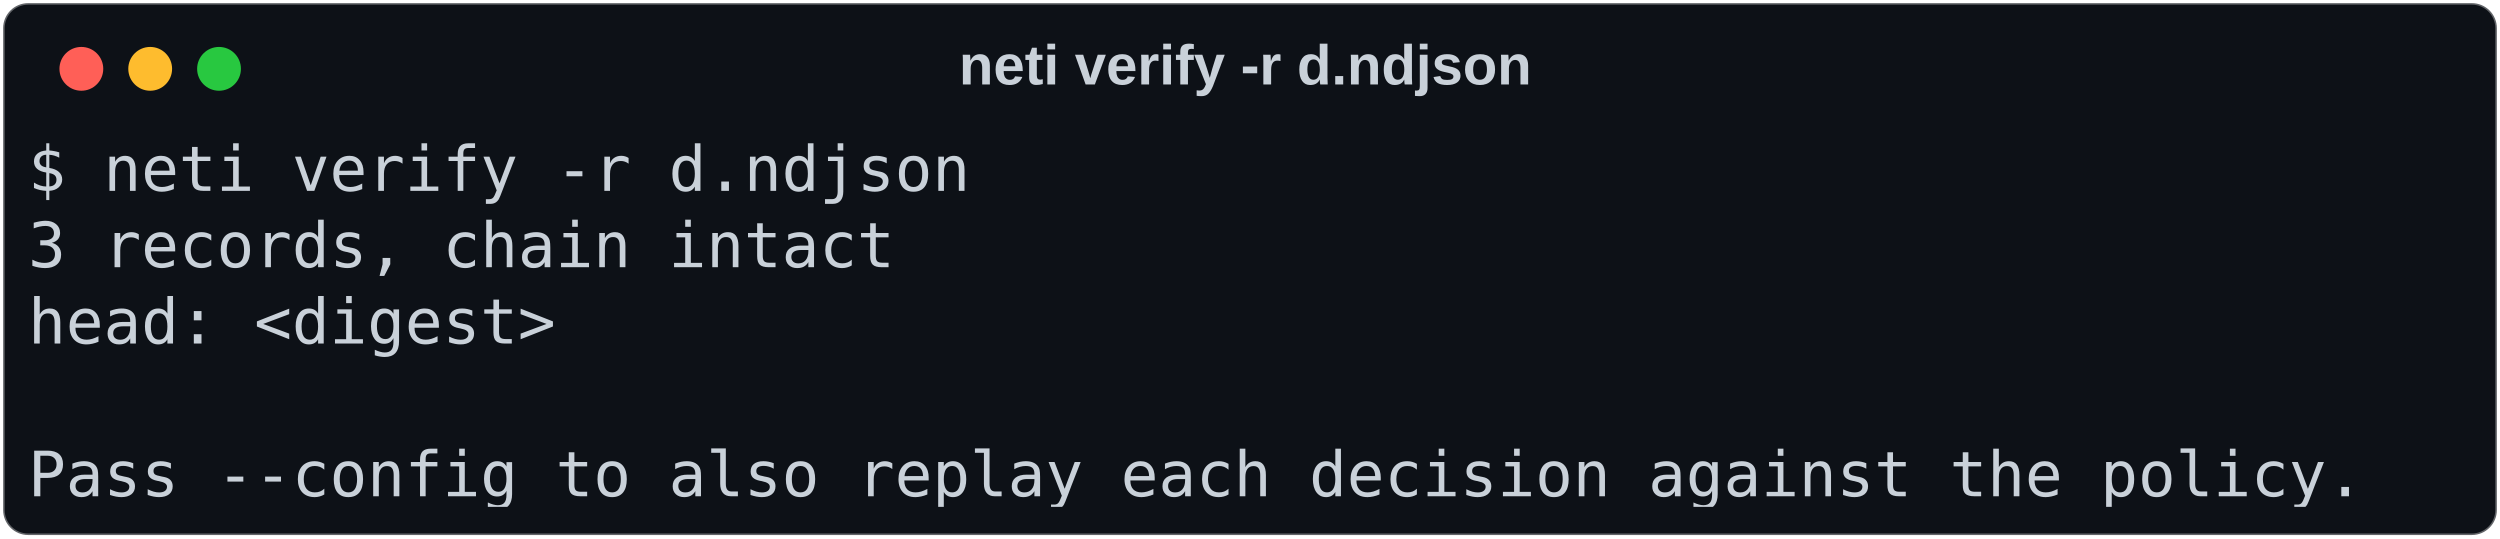
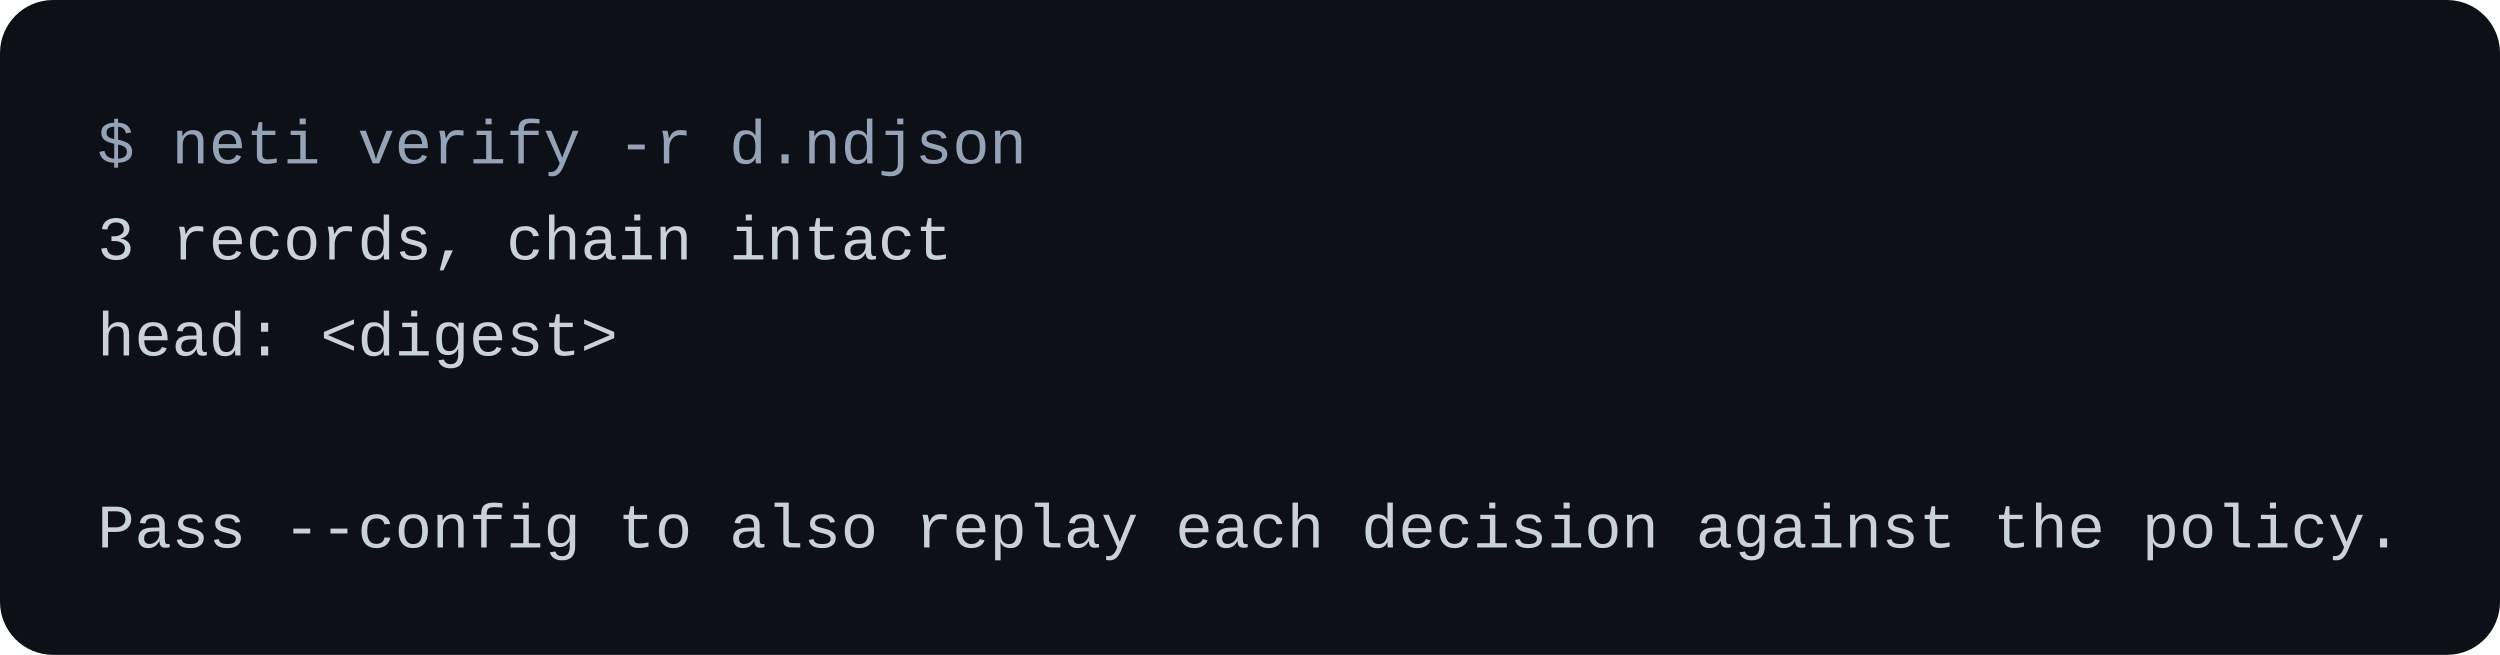
- <svg xmlns="http://www.w3.org/2000/svg" class="rich-terminal" viewBox="0 0 799 172.0">
-   <style>
- 
-     @font-face {
-         font-family: "Fira Code";
-         src: local("FiraCode-Regular"),
-                 url("https://cdnjs.cloudflare.com/ajax/libs/firacode/6.2.0/woff2/FiraCode-Regular.woff2") format("woff2"),
-                 url("https://cdnjs.cloudflare.com/ajax/libs/firacode/6.2.0/woff/FiraCode-Regular.woff") format("woff");
-         font-style: normal;
-         font-weight: 400;
-     }
-     @font-face {
-         font-family: "Fira Code";
-         src: local("FiraCode-Bold"),
-                 url("https://cdnjs.cloudflare.com/ajax/libs/firacode/6.2.0/woff2/FiraCode-Bold.woff2") format("woff2"),
-                 url("https://cdnjs.cloudflare.com/ajax/libs/firacode/6.2.0/woff/FiraCode-Bold.woff") format("woff");
-         font-style: bold;
-         font-weight: 700;
-     }
- 
-     .terminal-677731063-matrix {
-         font-family: Fira Code, monospace;
-         font-size: 20px;
-         line-height: 24.4px;
-         font-variant-east-asian: full-width;
-     }
- 
-     .terminal-677731063-title {
-         font-size: 18px;
-         font-weight: bold;
-         font-family: arial;
-     }
- 
-     .terminal-677731063-r1 { fill: #c9d1d9 }
-     </style>
-   <defs>
-     <clipPath id="terminal-677731063-clip-terminal">
-       <rect x="0" y="0" width="779.8" height="121.0" />
-     </clipPath>
-     <clipPath id="terminal-677731063-line-0">
-       <rect x="0" y="1.5" width="780.8" height="24.65" />
-     </clipPath>
-     <clipPath id="terminal-677731063-line-1">
-       <rect x="0" y="25.9" width="780.8" height="24.65" />
-     </clipPath>
-     <clipPath id="terminal-677731063-line-2">
-       <rect x="0" y="50.3" width="780.8" height="24.65" />
-     </clipPath>
-     <clipPath id="terminal-677731063-line-3">
-       <rect x="0" y="74.7" width="780.8" height="24.65" />
-     </clipPath>
-   </defs>
-   <rect fill="#0d1117" stroke="rgba(255,255,255,0.35)" stroke-width="1" x="1" y="1" width="797" height="170" rx="8" />
-   <text class="terminal-677731063-title" fill="#c9d1d9" text-anchor="middle" x="398" y="27">neti verify -r d.ndjson</text>
-   <g transform="translate(26,22)">
-     <circle cx="0" cy="0" r="7" fill="#ff5f57" />
-     <circle cx="22" cy="0" r="7" fill="#febc2e" />
-     <circle cx="44" cy="0" r="7" fill="#28c840" />
-   </g>
-   <g transform="translate(9, 41)" clip-path="url(#terminal-677731063-clip-terminal)">
-     <g class="terminal-677731063-matrix">
-       <text class="terminal-677731063-r1" x="0" y="20" textLength="305" clip-path="url(#terminal-677731063-line-0)">$ neti verify -r d.ndjson</text>
-       <text class="terminal-677731063-r1" x="780.8" y="20" textLength="12.2" clip-path="url(#terminal-677731063-line-0)">
- </text>
-       <text class="terminal-677731063-r1" x="0" y="44.4" textLength="280.6" clip-path="url(#terminal-677731063-line-1)">3 records, chain intact</text>
-       <text class="terminal-677731063-r1" x="780.8" y="44.4" textLength="12.2" clip-path="url(#terminal-677731063-line-1)">
- </text>
-       <text class="terminal-677731063-r1" x="0" y="68.8" textLength="170.8" clip-path="url(#terminal-677731063-line-2)">head: &lt;digest&gt;</text>
-       <text class="terminal-677731063-r1" x="780.8" y="68.8" textLength="12.2" clip-path="url(#terminal-677731063-line-2)">
- </text>
-       <text class="terminal-677731063-r1" x="780.8" y="93.2" textLength="12.2" clip-path="url(#terminal-677731063-line-3)">
- </text>
-       <text class="terminal-677731063-r1" x="0" y="117.6" textLength="756.4" clip-path="url(#terminal-677731063-line-4)">Pass --config to also replay each decision against the policy.</text>
-       <text class="terminal-677731063-r1" x="780.8" y="117.6" textLength="12.2" clip-path="url(#terminal-677731063-line-4)">
- </text>
-     </g>
-   </g>
+ <svg xmlns="http://www.w3.org/2000/svg" viewBox="0 0 565 148" width="565" height="148" font-family="ui-monospace, SFMono-Regular, 'SF Mono', Menlo, Consolas, 'Liberation Mono', 'Courier New', monospace" font-size="14">
+   <rect width="565" height="148" rx="12" fill="#0d1117" />
+   <text x="22" y="36.93" fill="#94a3b8" xml:space="preserve">$ neti verify -r d.ndjson</text>
+   <text x="22" y="58.63" fill="#c9d1d9" xml:space="preserve">3 records, chain intact</text>
+   <text x="22" y="80.33" fill="#c9d1d9" xml:space="preserve">head: &lt;digest&gt;</text>
+   <text x="22" y="102.03" fill="#c9d1d9" xml:space="preserve" />
+   <text x="22" y="123.73" fill="#c9d1d9" xml:space="preserve">Pass --config to also replay each decision against the policy.</text>
</svg>
